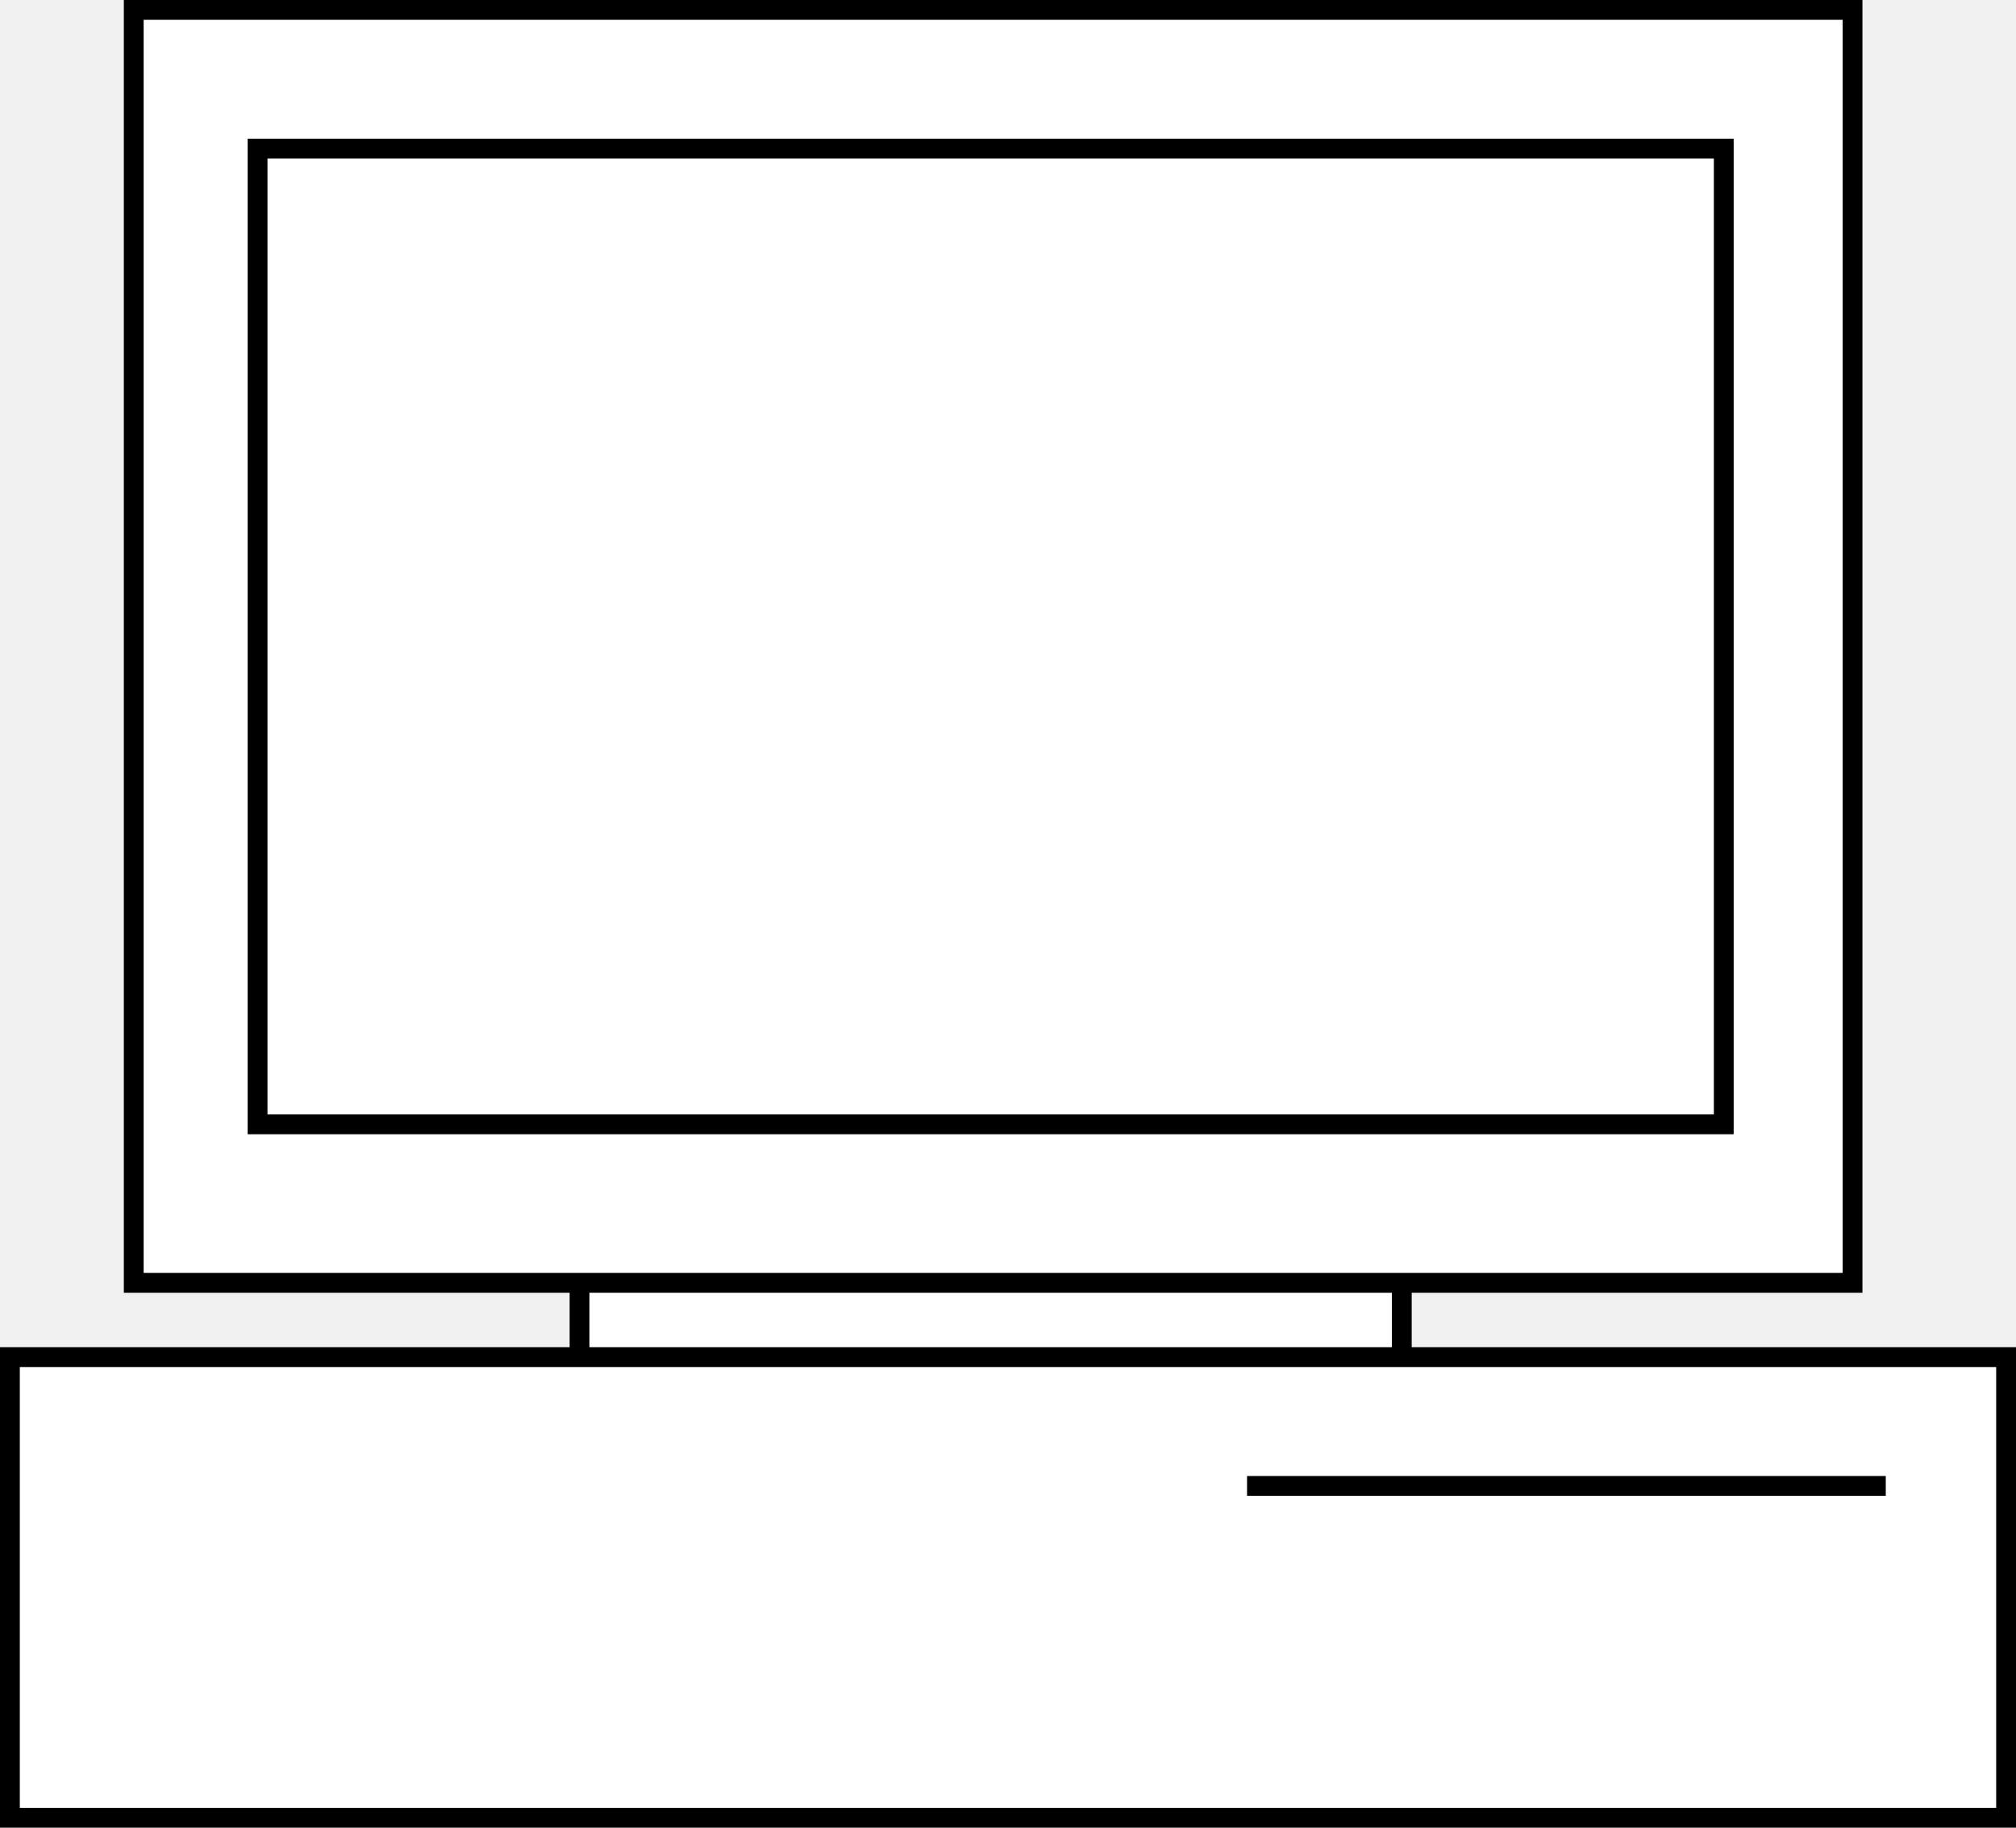
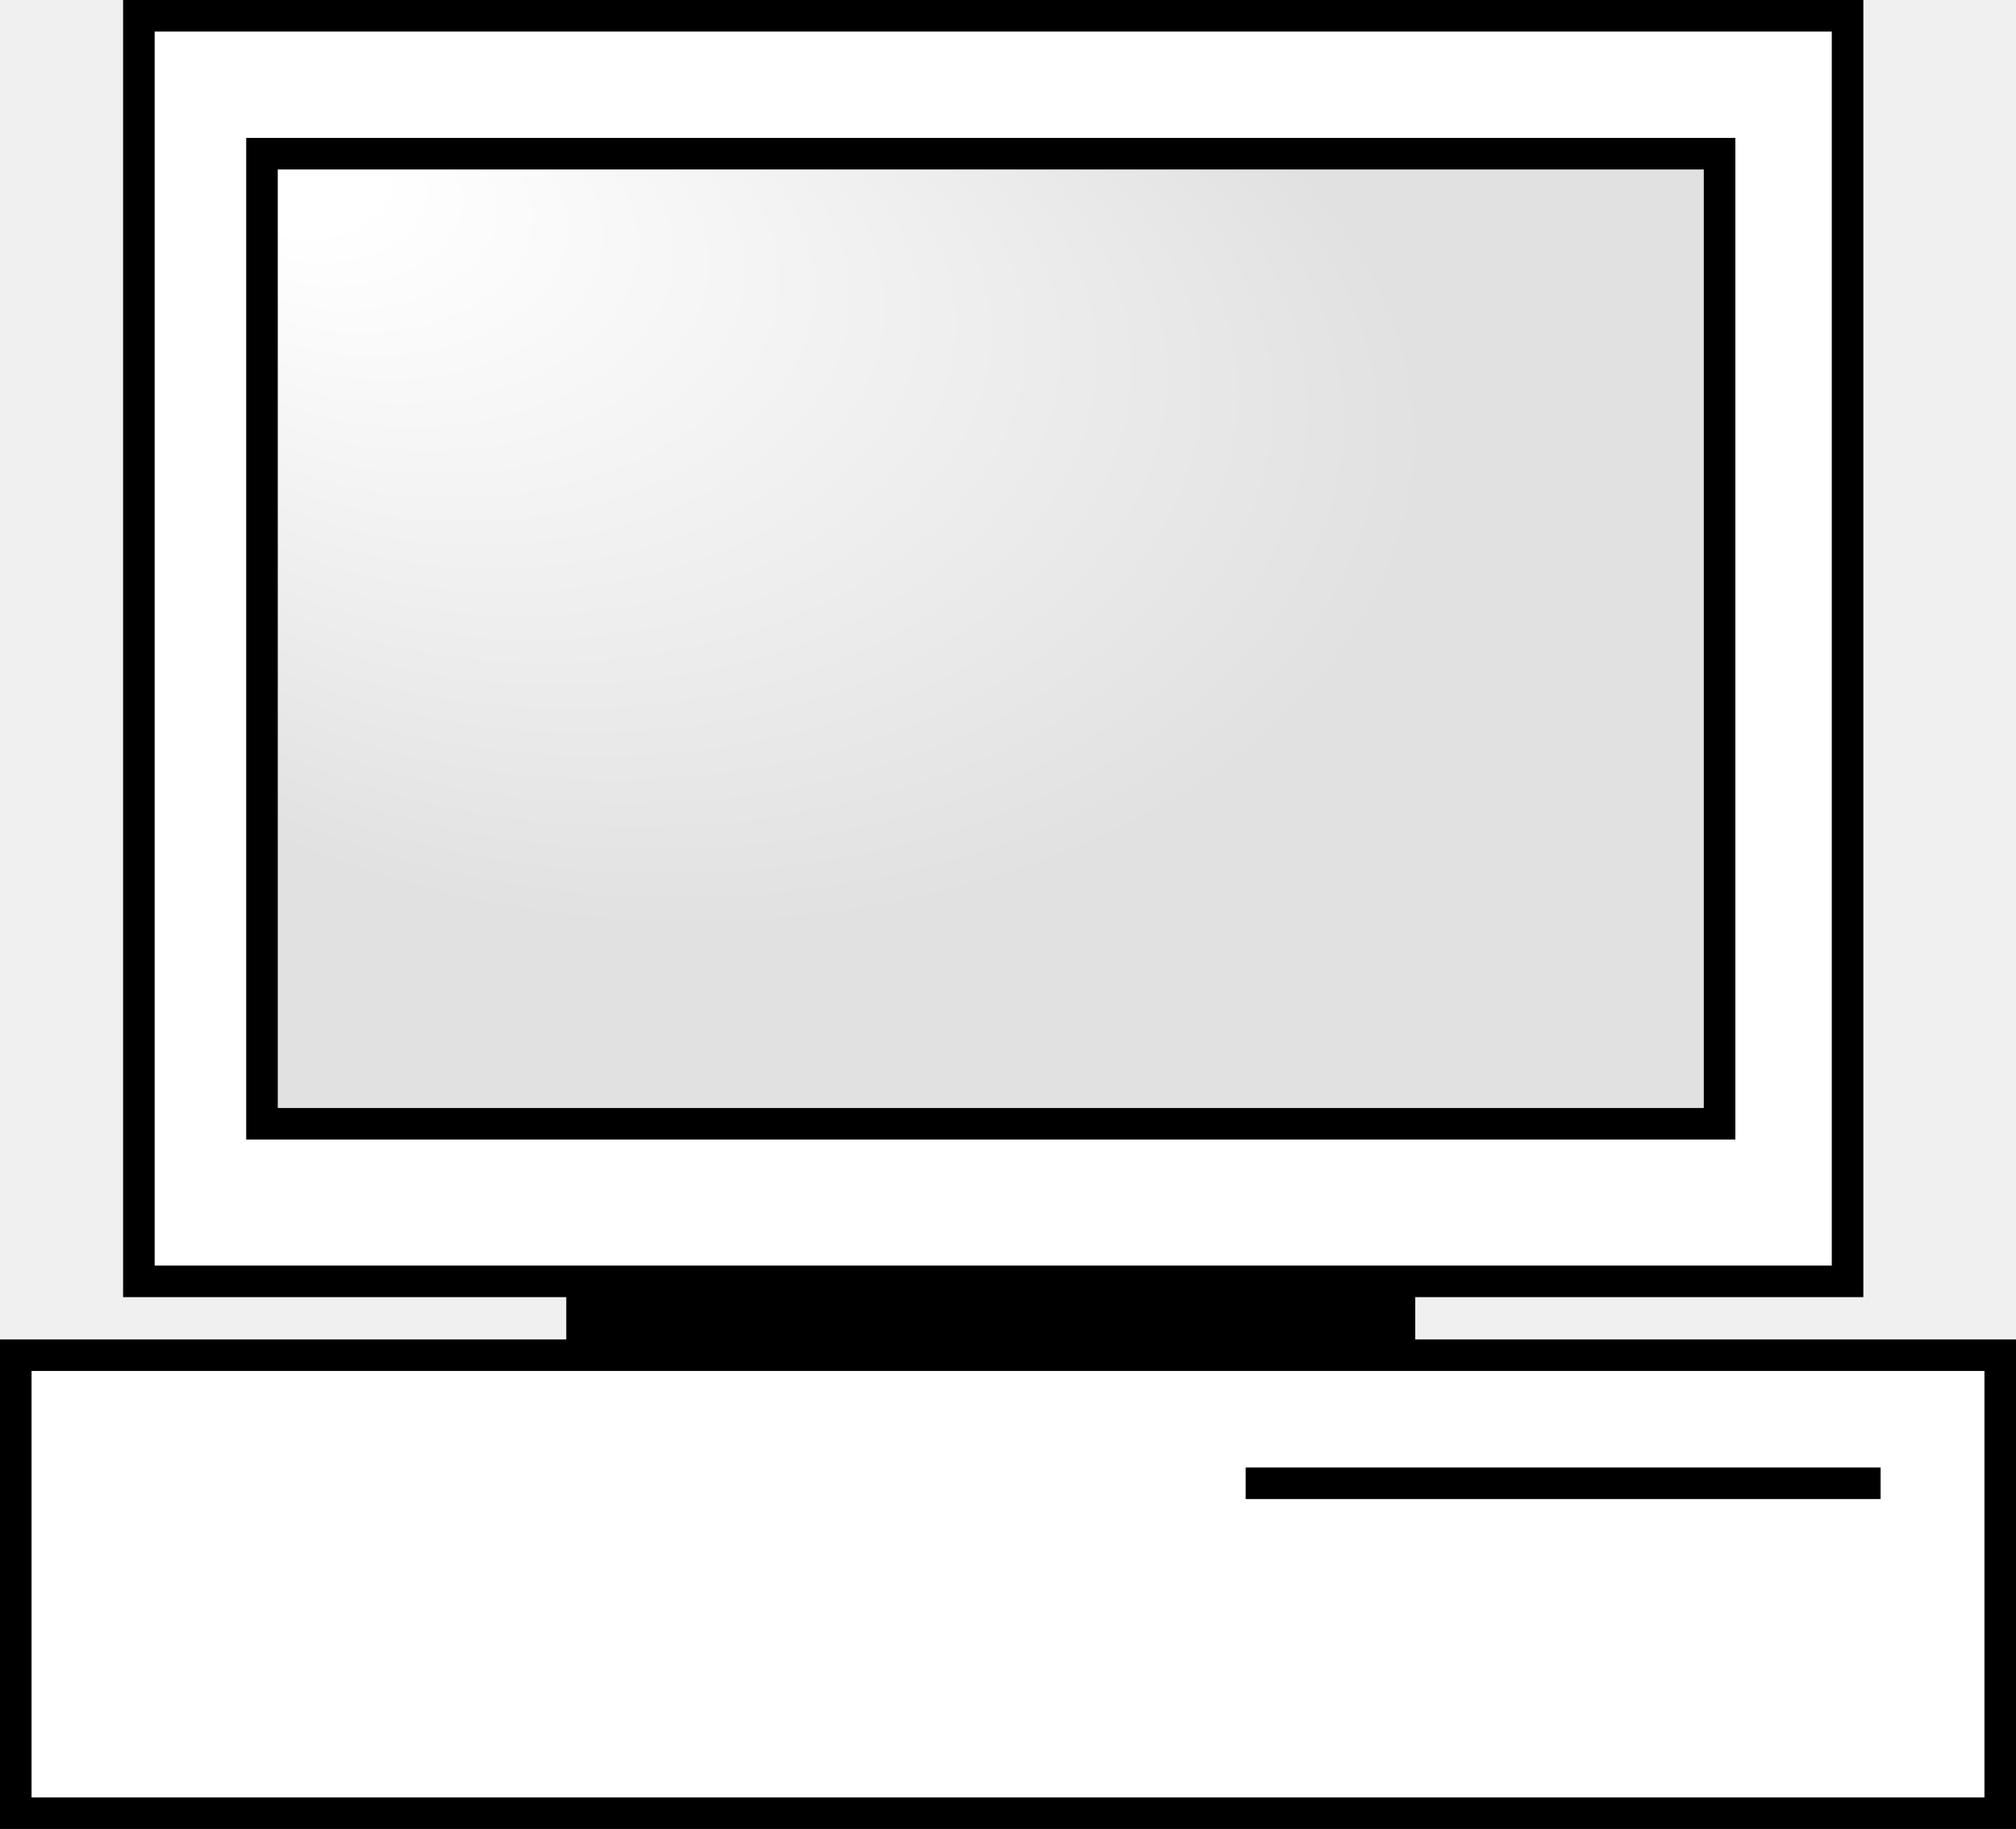
- <svg xmlns="http://www.w3.org/2000/svg" xmlns:ns1="http://www.b3mn.org/oryx" version="1.0" width="101.75px" height="92.25px">
-   <g pointer-events="fill" ns1:minimumSize="70 64" ns1:maximumSize="200 181">
-     <rect x="29.25" y="18" fill="#FFFFFF" ns1:anchors="left right top bottom" stroke="#000000" width="41.5" height="67.5" />
-     <rect x="6.75" y="0.5" fill="#FFFFFF" ns1:anchors="left right top" ns1:resize="horizontal vertical" stroke="#000000" width="86.75" height="64.25" />
-     <rect id="monitor" x="13" y="7.5" fill="#FFFFFF" ns1:resize="horizontal vertical" stroke="#000000" width="74" height="49.25" />
-     <path fill="#FFFFFF" ns1:anchors="left right" ns1:resize="vertical horizontal" stroke="#000000" d="M101.25,91.75H0.5V68.5h100.75V91.75z M11.75,84.5 M62.94,75h32.237" />
-     <text font-size="12" id="text_name" x="50" y="32.125" ns1:align="middle center" ns1:fittoelem="monitor" stroke="black" />
+ <svg xmlns="http://www.w3.org/2000/svg" xmlns:ns1="http://www.b3mn.org/oryx" version="1.0" width="63.875px" height="57.946px">
+   <g ns1:minimumSize="63.875 57.946">
+     <defs>
+       <radialGradient id="background" cx="30%" cy="30%" r="50%" fx="0%" fy="0%">
+         <stop offset="10%" stop-color="#ffffff" stop-opacity="1" />
+         <stop offset="100%" stop-color="#e1e1e1" stop-opacity="1" id="fill_el" />
+       </radialGradient>
+     </defs>
+     <rect x="18.442" y="11.421" ill="#FFFFFF" stroke="#000000" width="25.899" height="42.125" />
+     <rect x="4.4" y="0.5" fill="#FFFFFF" stroke="#000000" width="54.138" height="40.097" />
+     <rect id="monitor" x="8.301" y="4.869" fill="url(#background) #FFFFFF" stroke="#000000" width="46.182" height="30.735" />
+     <path fill="#FFFFFF" stroke="#000000" d="M63.375,57.446H0.5v-14.51    h62.875V57.446z M39.467,46.993h20.118" />
+     <text font-size="12" id="text_name" x="32" y="75" ns1:align="middle center" stroke="black" />
  </g>
</svg>
